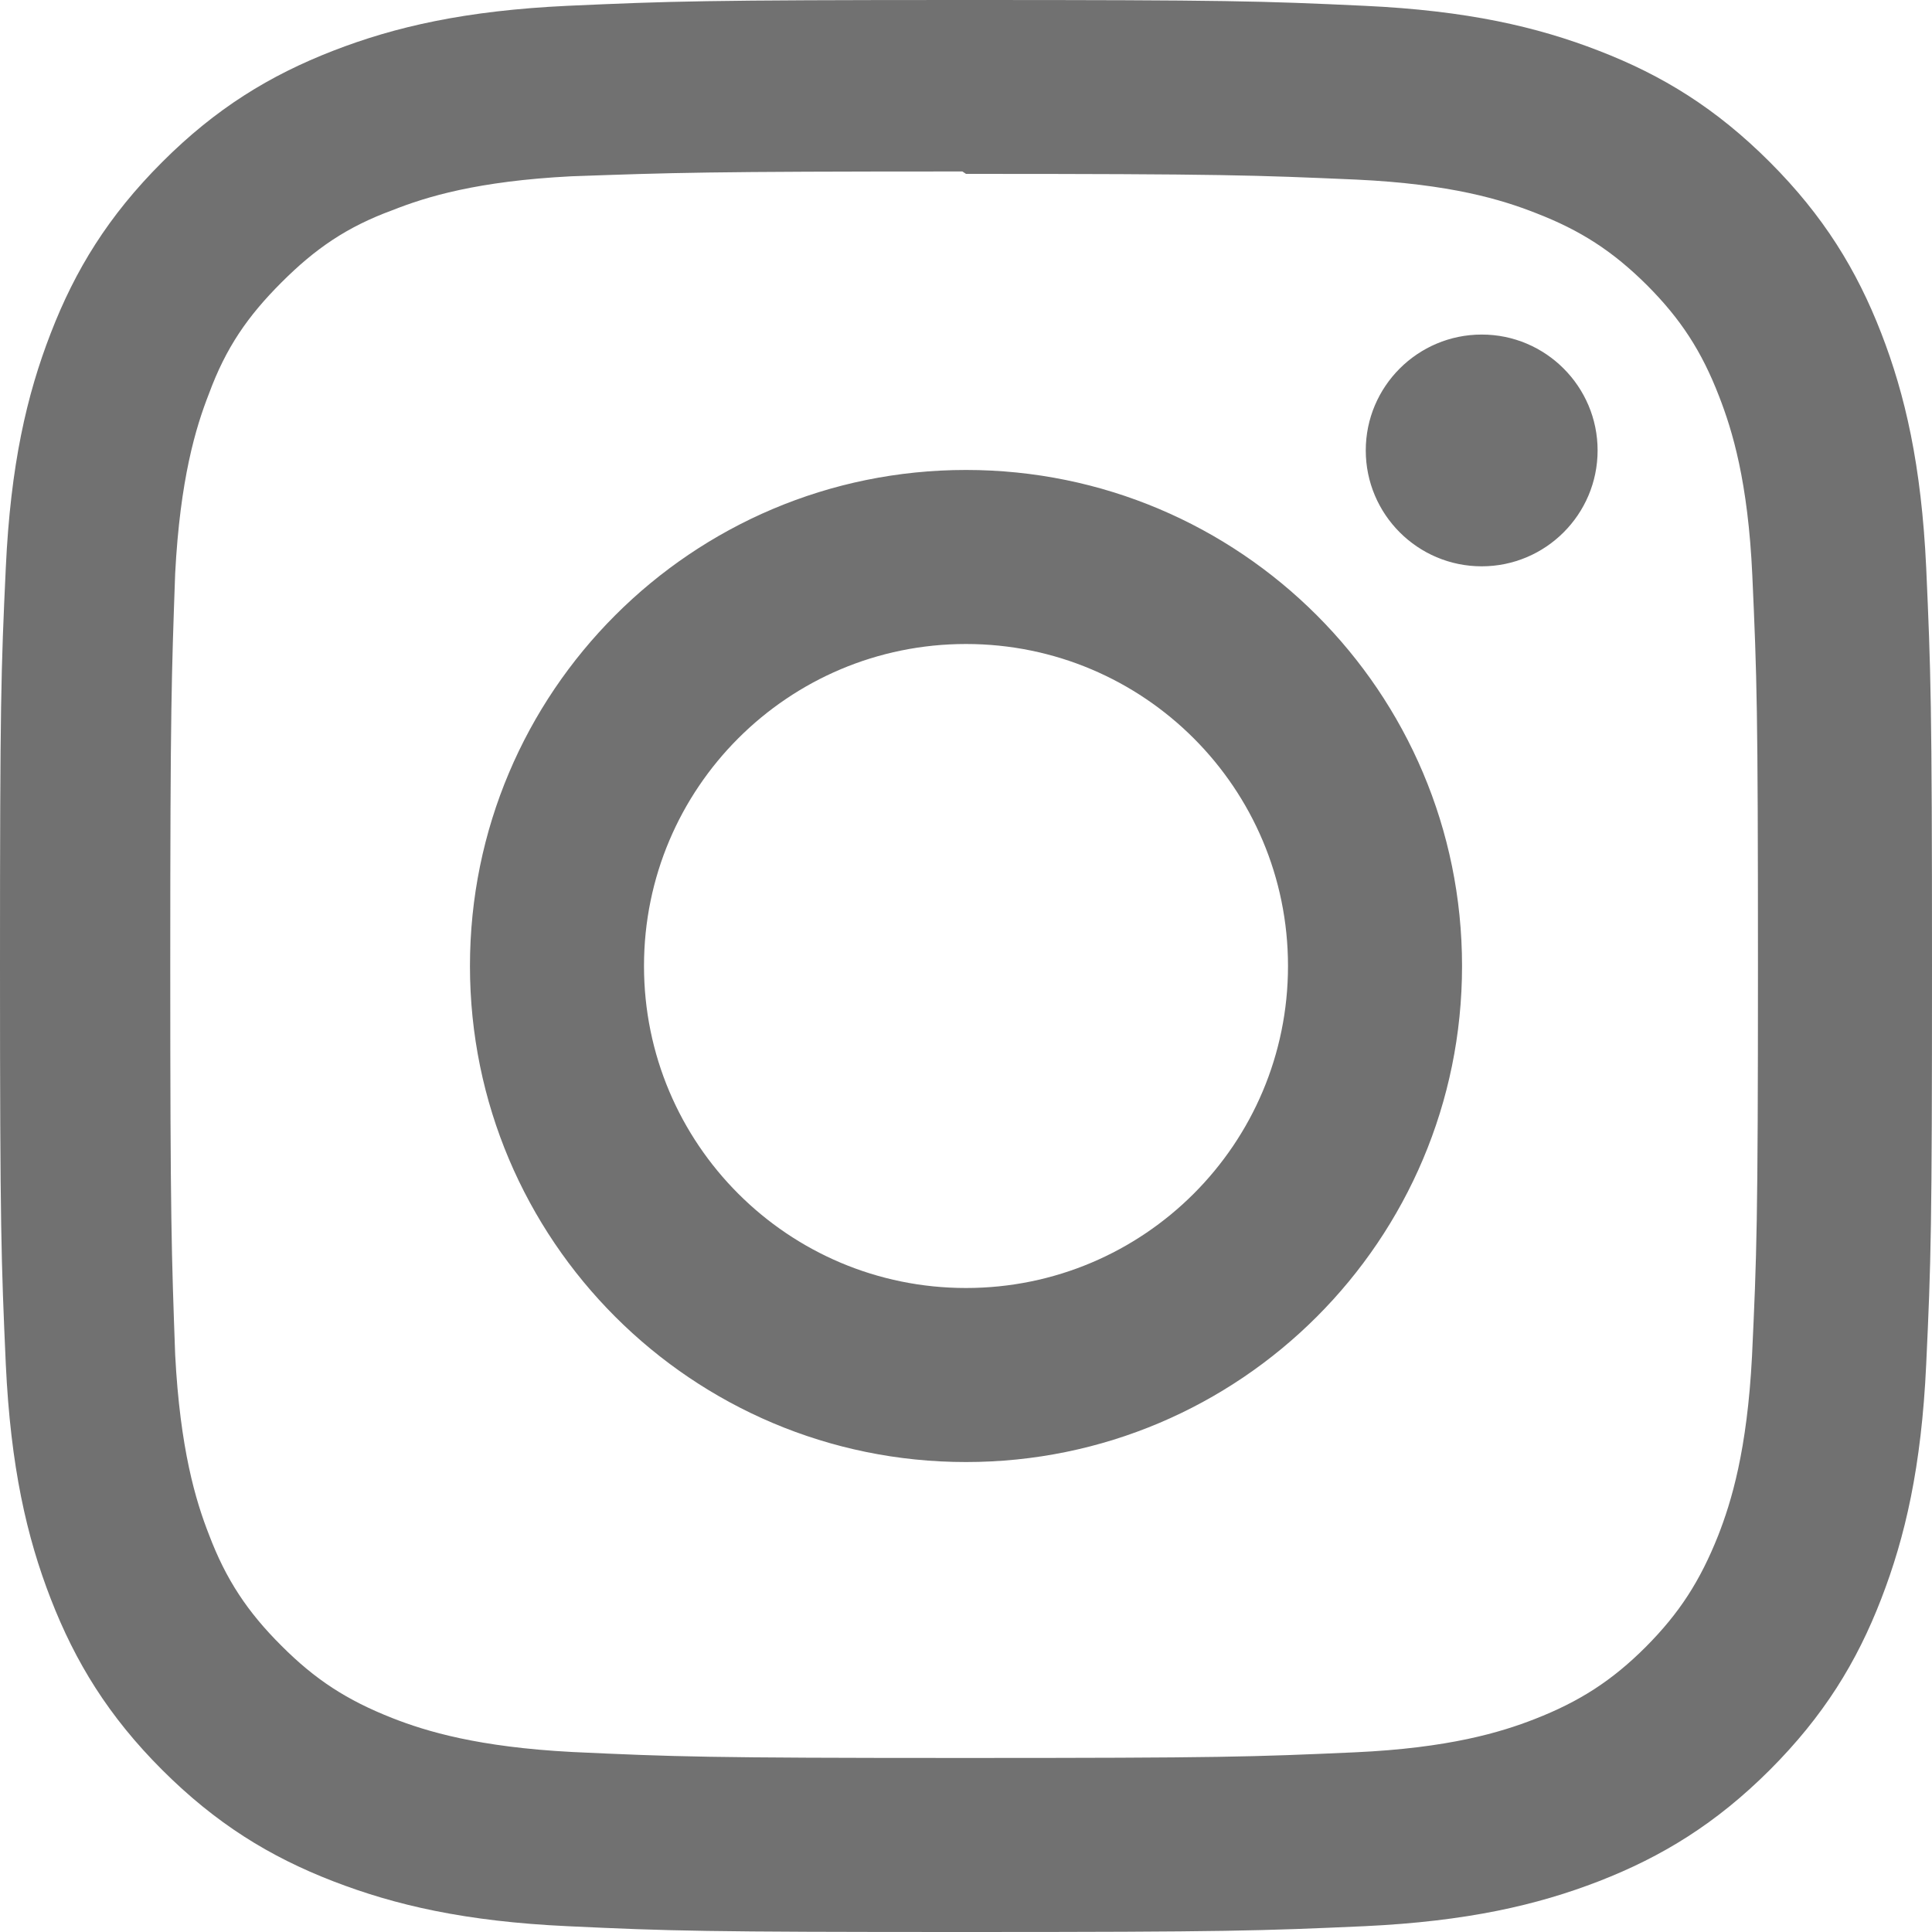
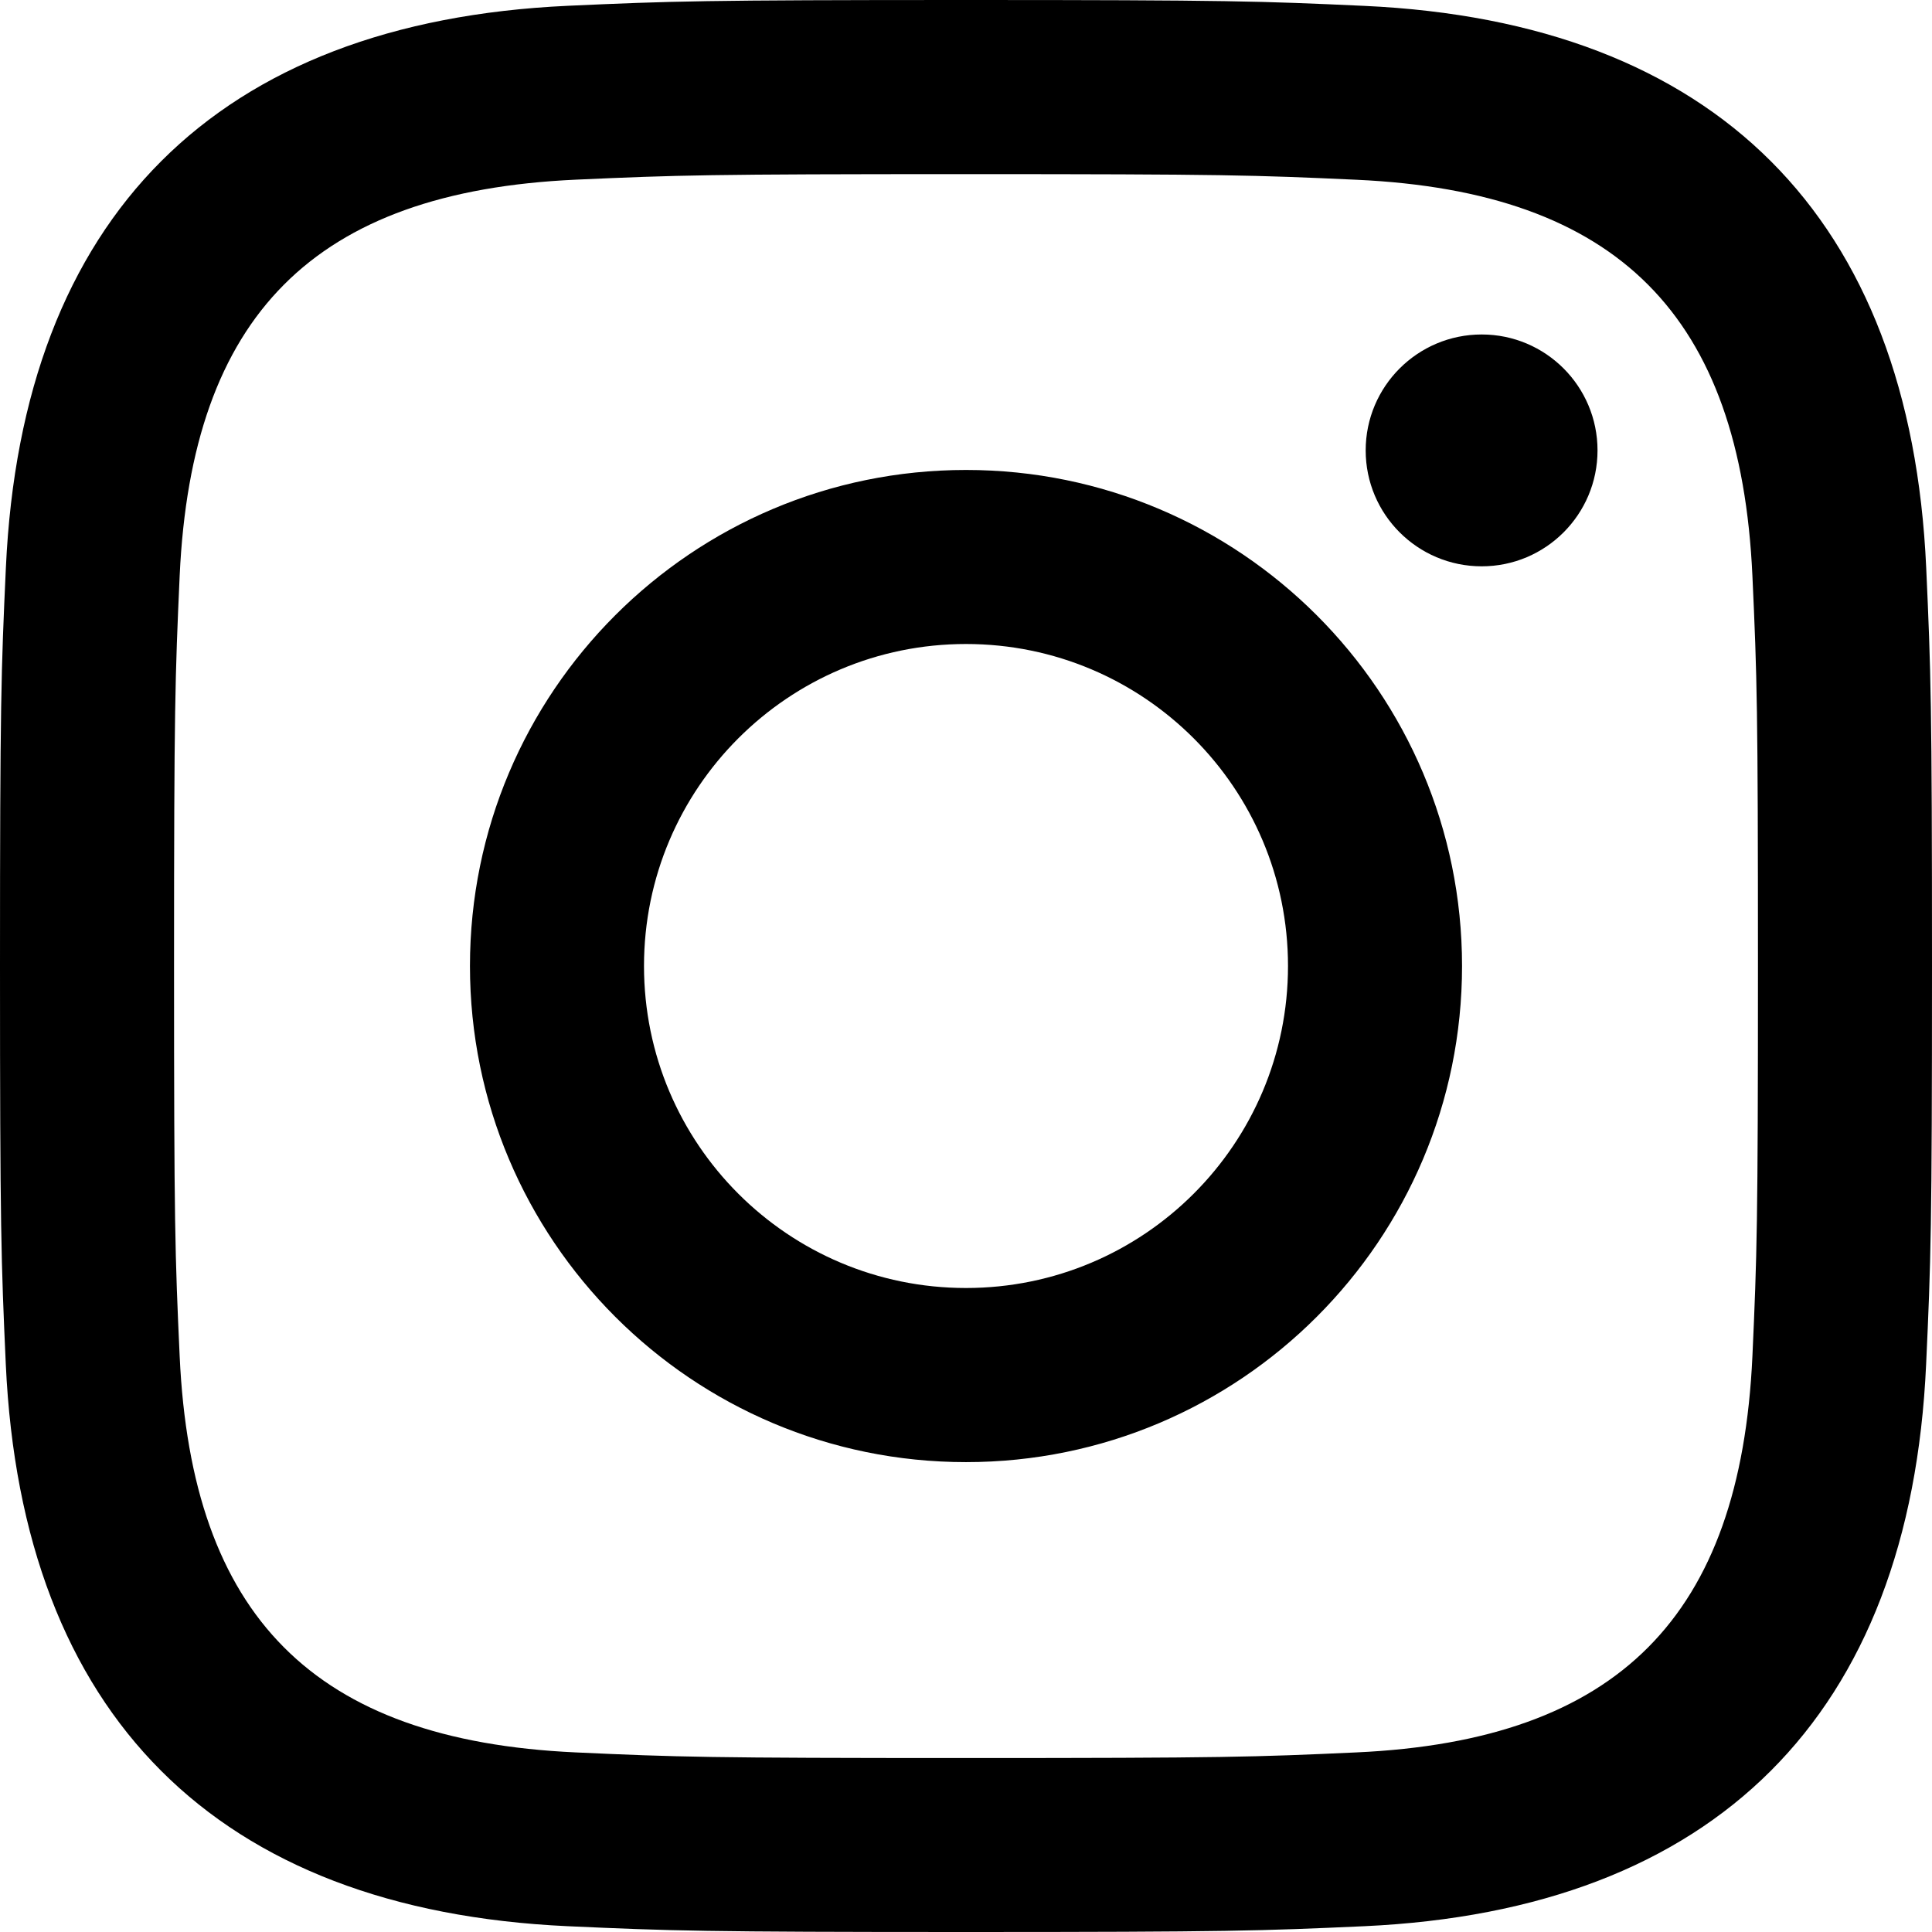
- <svg xmlns="http://www.w3.org/2000/svg" role="img" viewBox="0 0 24 24">
-   <path fill="#717171" d="M12 0C8.74 0 8.333.015 7.053.072 5.775.132 4.905.333 4.14.63c-.789.306-1.459.717-2.126 1.384S.935 3.35.63 4.14C.333 4.905.131 5.775.072 7.053.012 8.333 0 8.74 0 12s.015 3.667.072 4.947c.06 1.277.261 2.148.558 2.913.306.788.717 1.459 1.384 2.126.667.666 1.336 1.079 2.126 1.384.766.296 1.636.499 2.913.558C8.333 23.988 8.74 24 12 24s3.667-.015 4.947-.072c1.277-.06 2.148-.262 2.913-.558.788-.306 1.459-.718 2.126-1.384.666-.667 1.079-1.335 1.384-2.126.296-.765.499-1.636.558-2.913.06-1.28.072-1.687.072-4.947s-.015-3.667-.072-4.947c-.06-1.277-.262-2.149-.558-2.913-.306-.789-.718-1.459-1.384-2.126C21.319 1.347 20.651.935 19.86.63c-.765-.297-1.636-.499-2.913-.558C15.667.012 15.26 0 12 0zm0 2.16c3.203 0 3.585.016 4.85.071 1.17.055 1.805.249 2.227.415.562.217.96.477 1.382.896.419.42.679.819.896 1.381.164.422.36 1.057.413 2.227.057 1.266.07 1.646.07 4.85s-.015 3.585-.074 4.85c-.061 1.17-.256 1.805-.421 2.227-.224.562-.479.96-.899 1.382-.419.419-.824.679-1.38.896-.42.164-1.065.36-2.235.413-1.274.057-1.649.07-4.859.07-3.211 0-3.586-.015-4.859-.074-1.171-.061-1.816-.256-2.236-.421-.569-.224-.96-.479-1.379-.899-.421-.419-.69-.824-.9-1.38-.165-.42-.359-1.065-.42-2.235-.045-1.26-.061-1.649-.061-4.844 0-3.196.016-3.586.061-4.861.061-1.17.255-1.814.42-2.234.21-.57.479-.96.9-1.381.419-.419.81-.689 1.379-.898.42-.166 1.051-.361 2.221-.421 1.275-.045 1.65-.06 4.859-.06l.045.03zm0 3.678c-3.405 0-6.162 2.76-6.162 6.162 0 3.405 2.76 6.162 6.162 6.162 3.405 0 6.162-2.76 6.162-6.162 0-3.405-2.76-6.162-6.162-6.162zM12 16c-2.21 0-4-1.79-4-4s1.79-4 4-4 4 1.79 4 4-1.79 4-4 4zm7.846-10.405c0 .795-.646 1.44-1.44 1.44-.795 0-1.44-.646-1.44-1.44 0-.794.646-1.439 1.44-1.439.793-.001 1.44.645 1.44 1.439z" />
+ <svg xmlns="http://www.w3.org/2000/svg" viewBox="0 0 24 24">
+   <path d="M12 2.163c3.204 0 3.584.012 4.85.07 3.252.148 4.771 1.691 4.919 4.919.058 1.265.069 1.645.069 4.849 0 3.205-.012 3.584-.069 4.849-.149 3.225-1.664 4.771-4.919 4.919-1.266.058-1.644.07-4.85.07-3.204 0-3.584-.012-4.849-.07-3.26-.149-4.771-1.699-4.919-4.92-.058-1.265-.07-1.644-.07-4.849 0-3.204.013-3.583.07-4.849.149-3.227 1.664-4.771 4.919-4.919 1.266-.057 1.645-.069 4.849-.069zm0-2.163c-3.259 0-3.667.014-4.947.072-4.358.2-6.78 2.618-6.98 6.98-.059 1.281-.073 1.689-.073 4.948 0 3.259.014 3.668.072 4.948.2 4.358 2.618 6.78 6.98 6.98 1.281.058 1.689.072 4.948.072 3.259 0 3.668-.014 4.948-.072 4.354-.2 6.782-2.618 6.979-6.98.059-1.28.073-1.689.073-4.948 0-3.259-.014-3.667-.072-4.947-.196-4.354-2.617-6.78-6.979-6.98-1.281-.059-1.69-.073-4.949-.073zm0 5.838c-3.403 0-6.162 2.759-6.162 6.162s2.759 6.163 6.162 6.163 6.162-2.759 6.162-6.163c0-3.403-2.759-6.162-6.162-6.162zm0 10.162c-2.209 0-4-1.79-4-4 0-2.209 1.791-4 4-4s4 1.791 4 4c0 2.21-1.791 4-4 4zm6.406-11.845c-.796 0-1.441.645-1.441 1.44s.645 1.44 1.441 1.44c.795 0 1.439-.645 1.439-1.44s-.644-1.44-1.439-1.44z" />
</svg>
